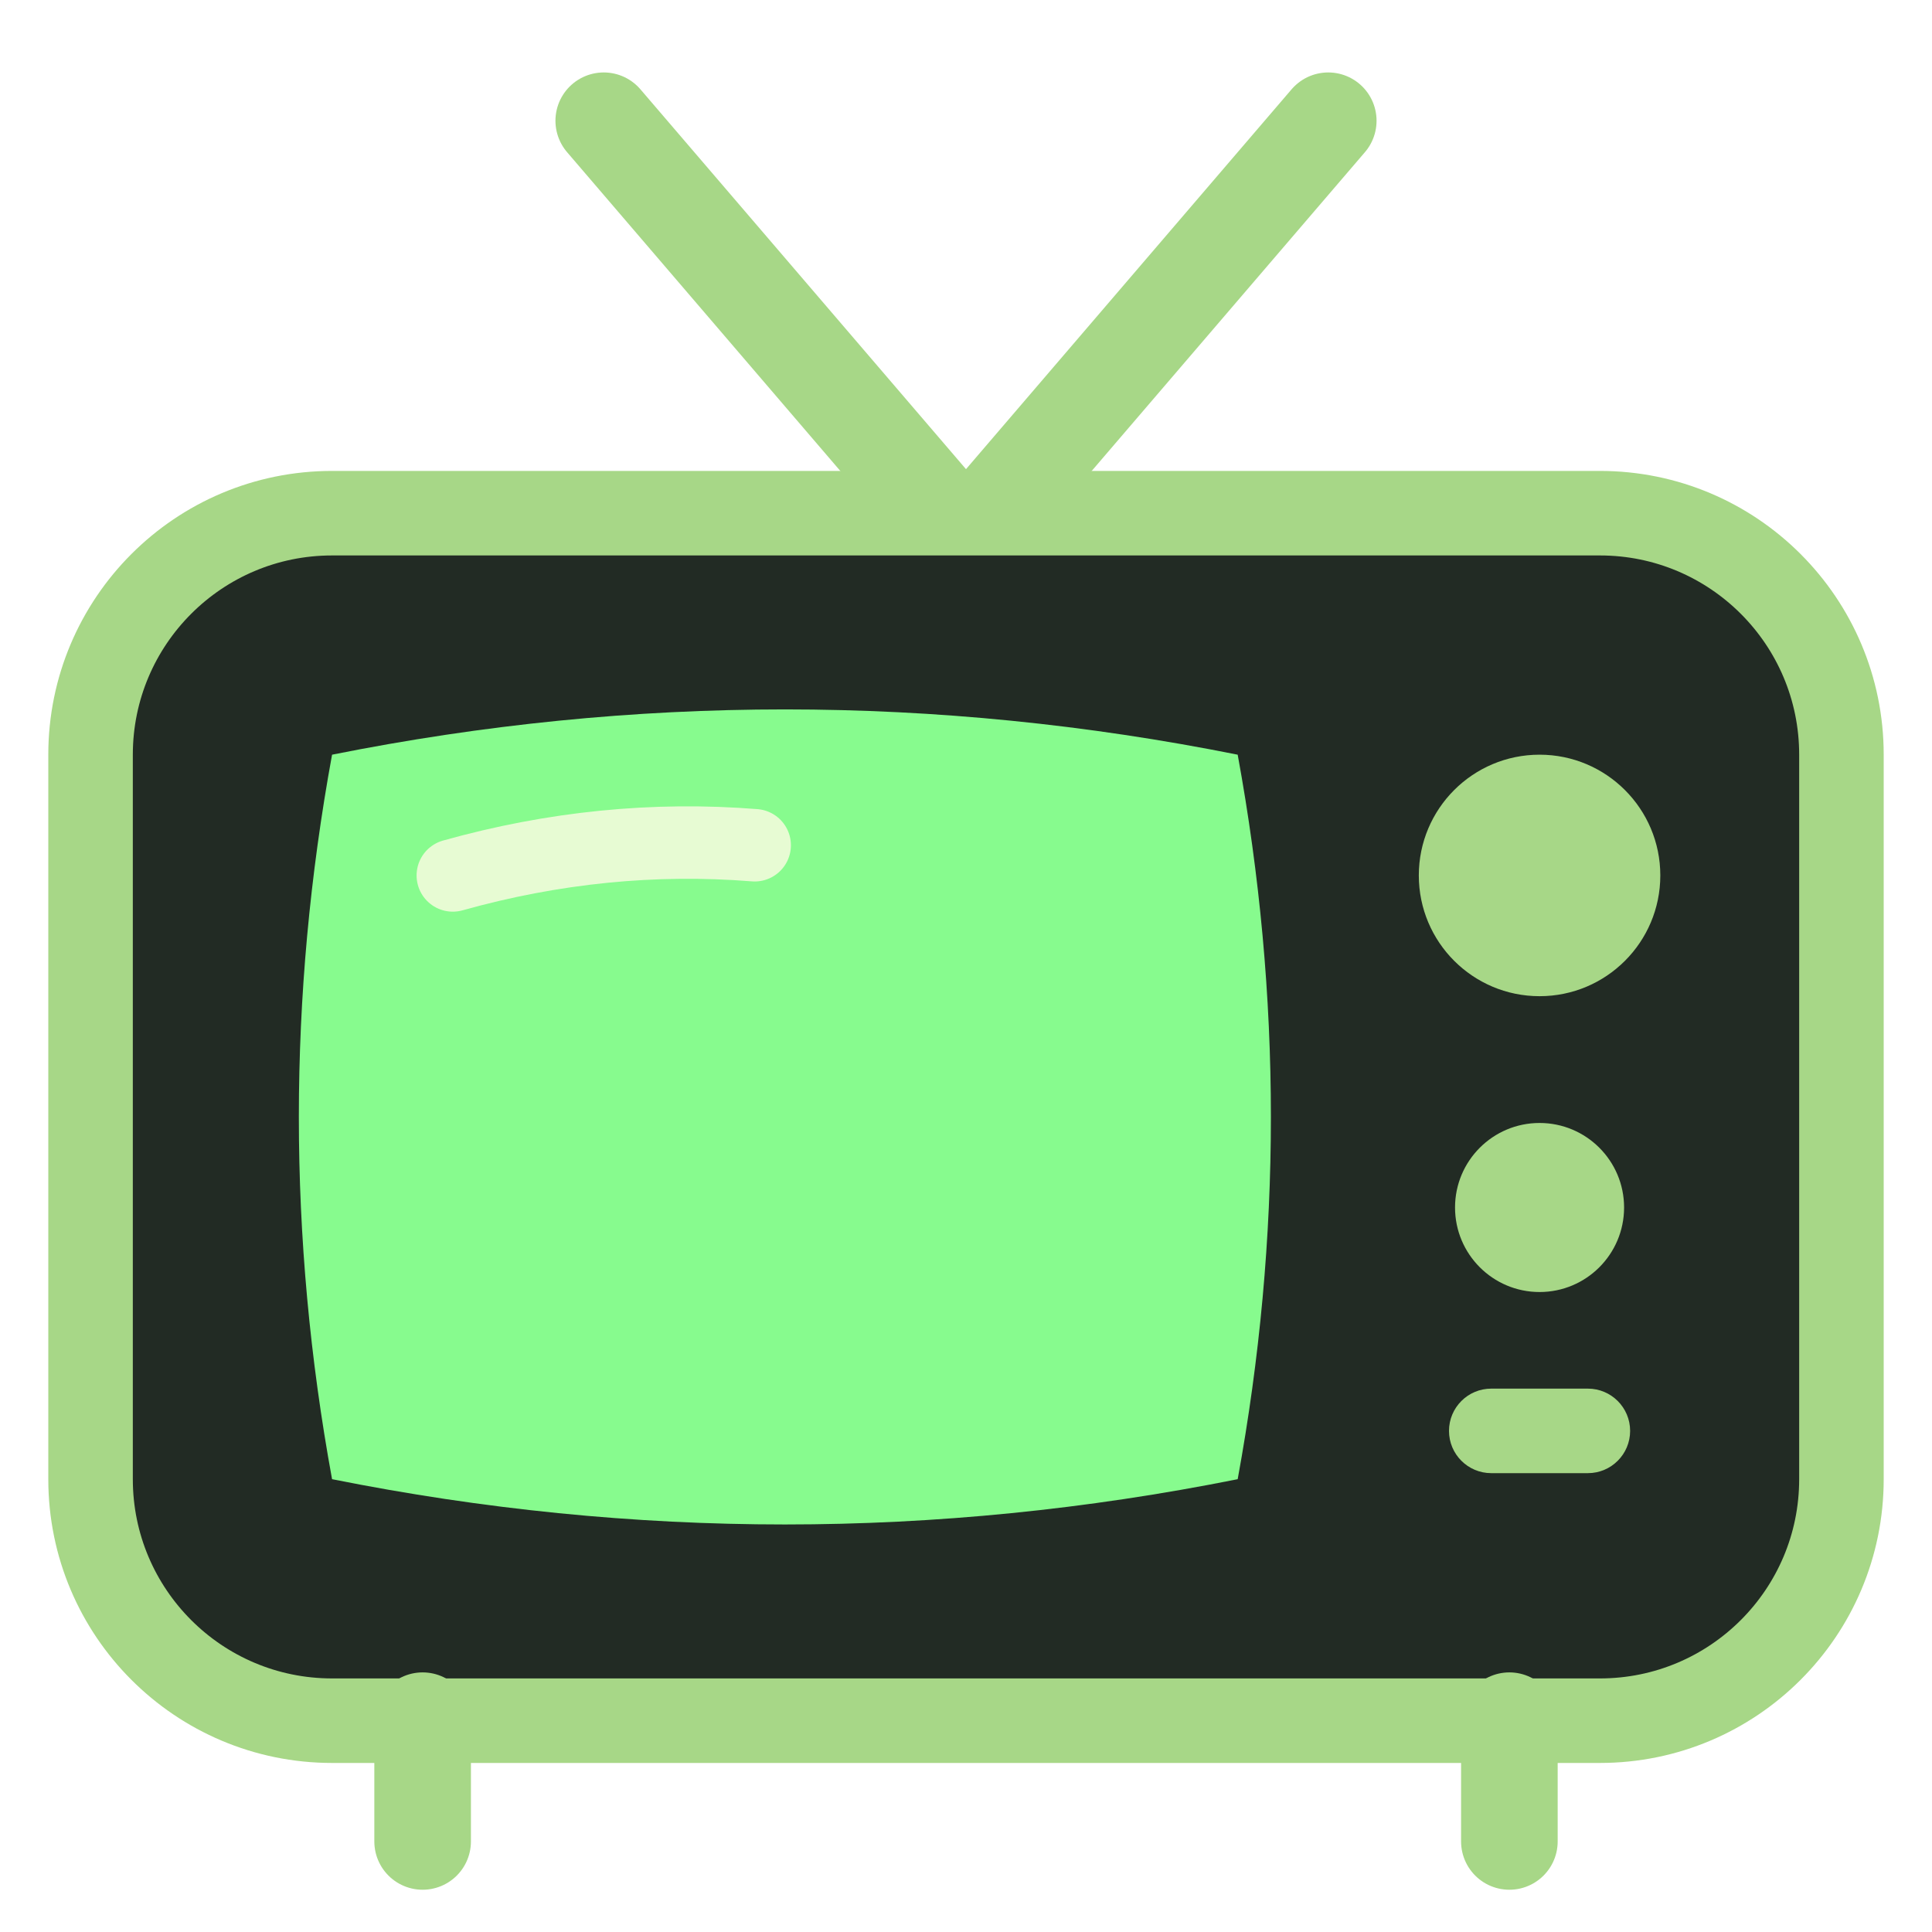
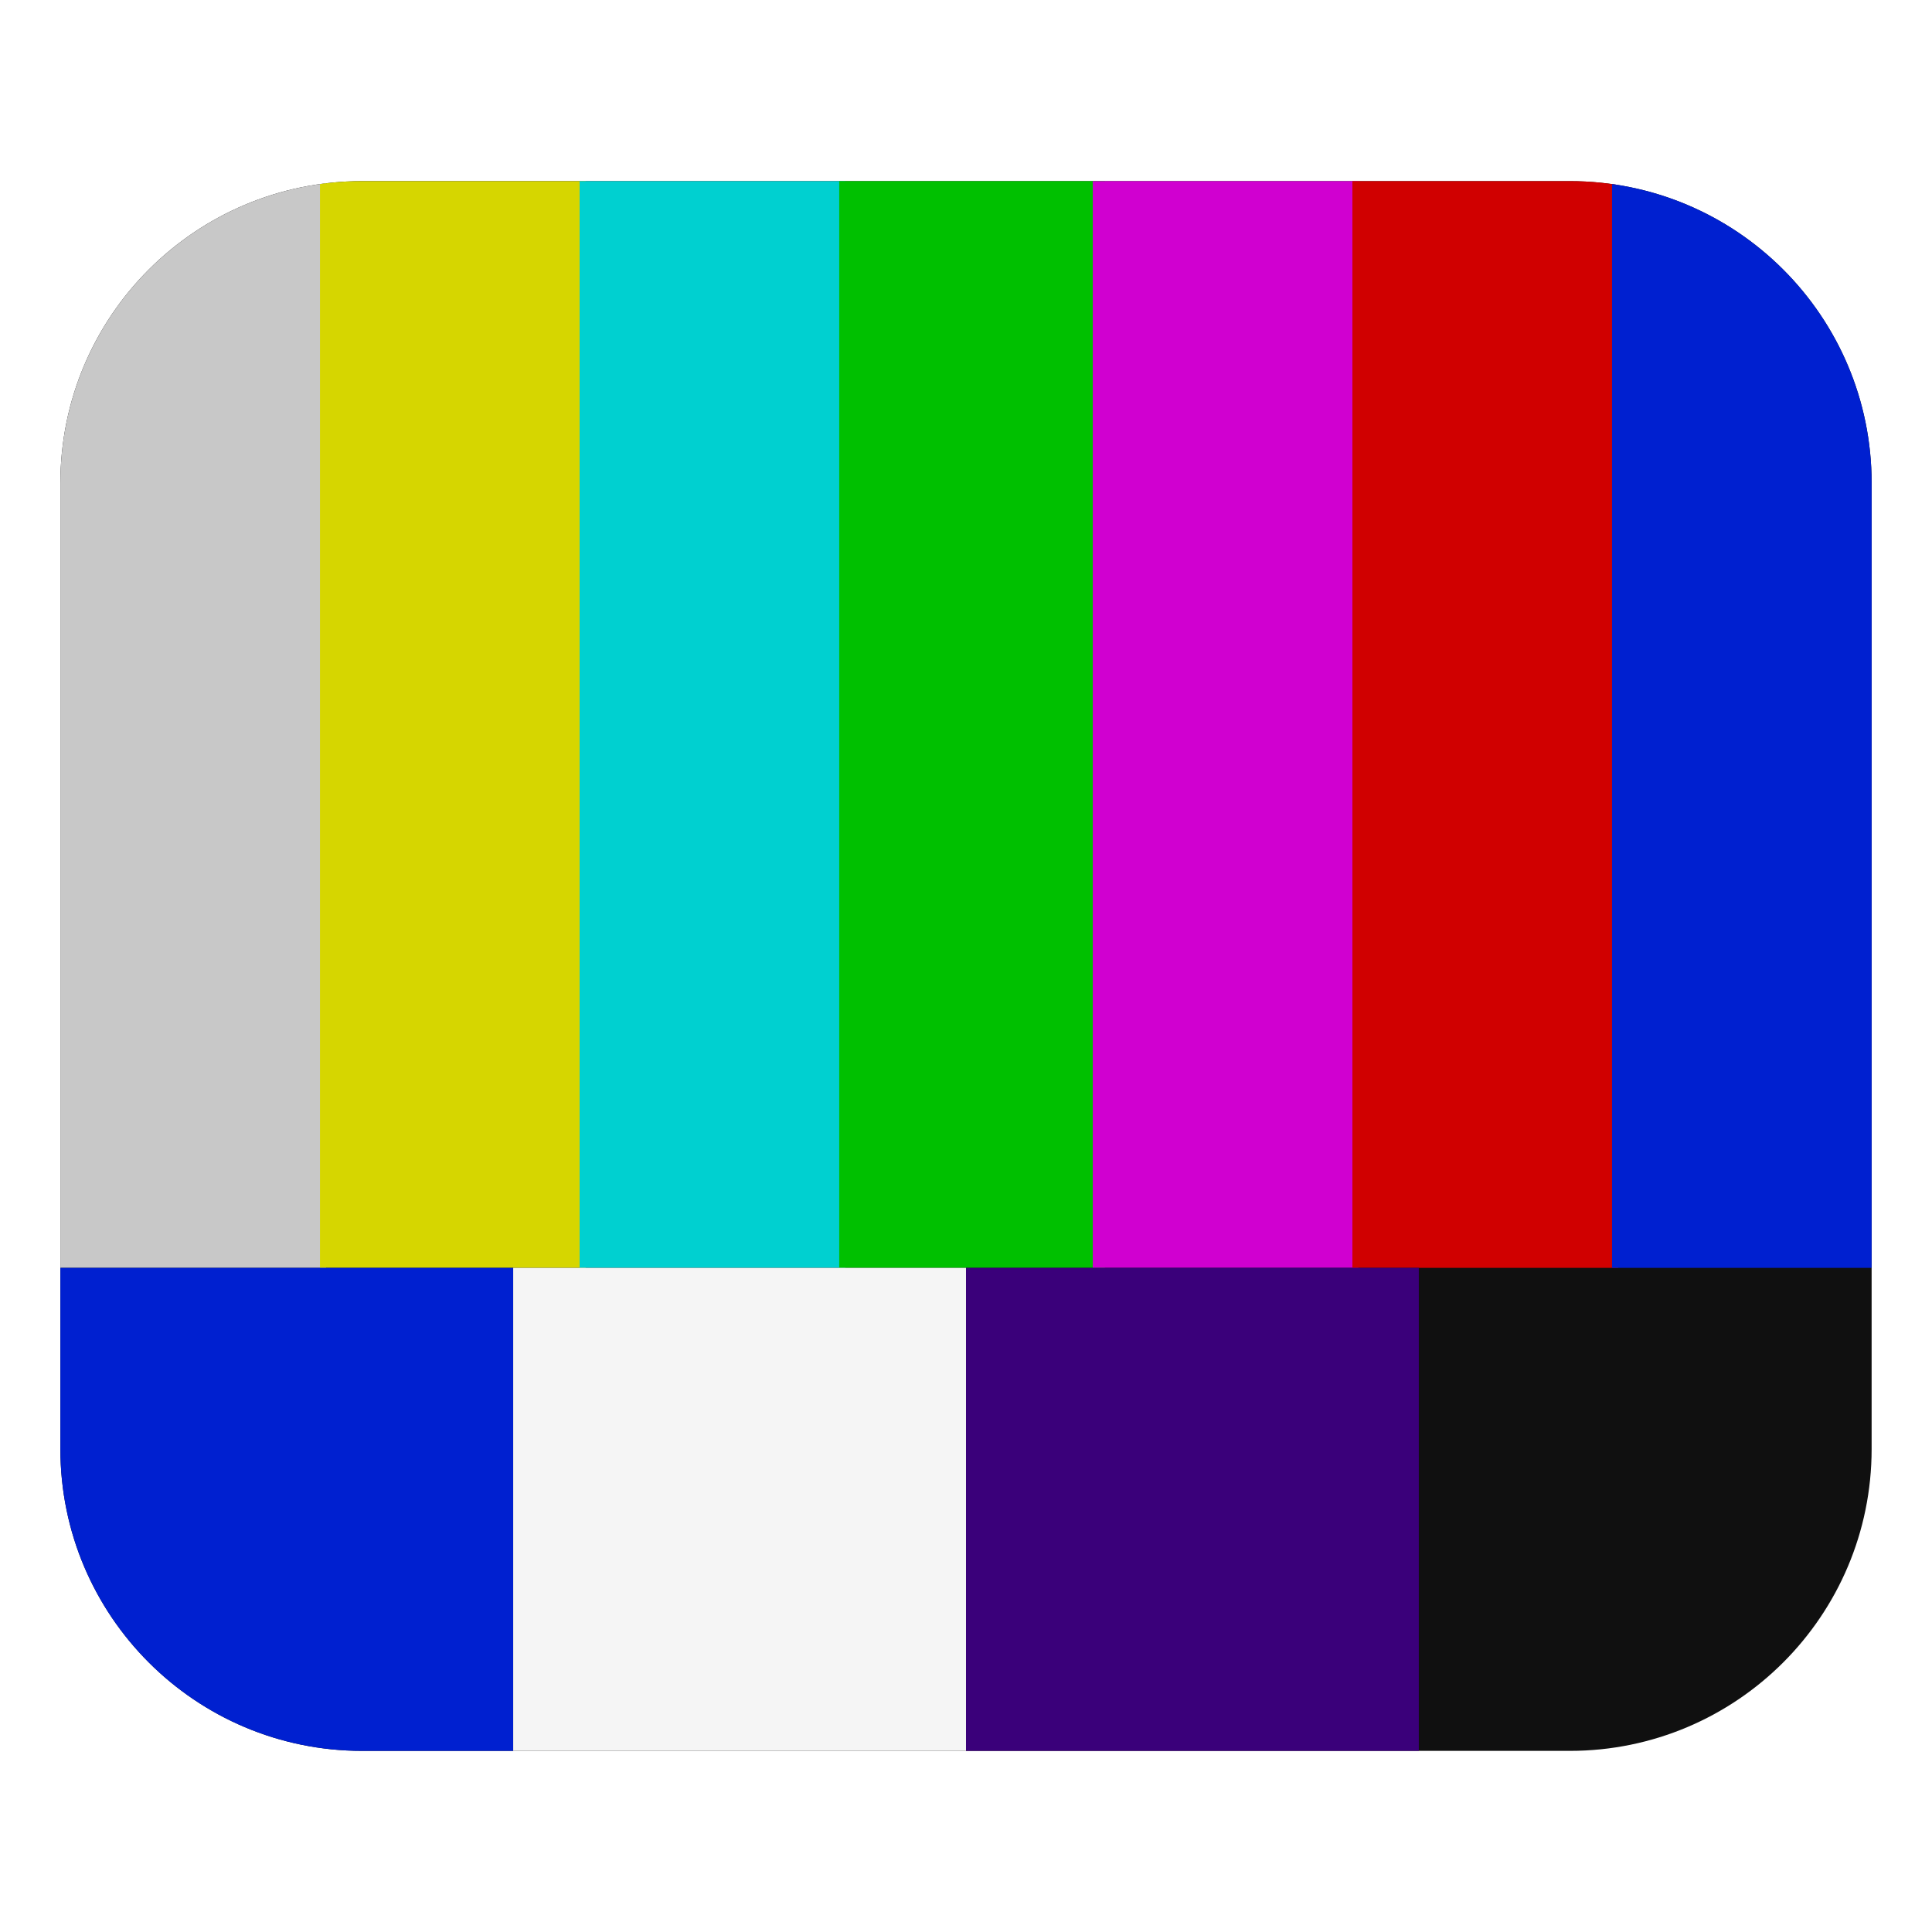
<svg xmlns="http://www.w3.org/2000/svg" viewBox="0 0 32 32">
-   <path d="M16 9 10 2M16 9l6-7" stroke="#a7d787" stroke-width="1.6" stroke-linecap="round" fill="none" />
-   <rect x="1.5" y="8.5" width="29" height="20" rx="4" fill="#222b24" stroke="#a7d787" stroke-width="1.4" />
-   <path d="M5.5 12.5Q13 11 20.5 12.5Q21.6 18.5 20.5 24.5Q13 26 5.5 24.5Q4.4 18.5 5.5 12.5Z" fill="#87fb8e" />
-   <path d="M7.5 14.5Q10 13.8 12.5 14" stroke="#fffbe5" stroke-width="1.2" stroke-linecap="round" fill="none" opacity=".8" />
-   <circle cx="25.5" cy="14.5" r="2" fill="#a7d787" />
-   <circle cx="25.5" cy="20" r="1.4" fill="#a7d787" />
-   <rect x="24" y="23" width="3" height="1.4" rx=".7" fill="#a7d787" />
-   <path d="M7 28.5v2M25 28.5v2" stroke="#a7d787" stroke-width="1.6" stroke-linecap="round" />
+   <clipPath id="c">
+     <rect x="1" y="3" width="30" height="26" rx="5" />
+   </clipPath>
+   <g clip-path="url(#c)">
+     <rect x="1" y="3" width="30" height="26" fill="#101010" />
+     <rect x="1" y="3" width="4.4" height="18" fill="#c8c8c8" />
+     <rect x="5.3" y="3" width="4.4" height="18" fill="#d6d600" />
+     <rect x="9.6" y="3" width="4.4" height="18" fill="#00d0d0" />
+     <rect x="13.9" y="3" width="4.4" height="18" fill="#00c000" />
+     <rect x="18.1" y="3" width="4.4" height="18" fill="#d000d0" />
+     <rect x="22.4" y="3" width="4.4" height="18" fill="#d00000" />
+     <rect x="26.7" y="3" width="4.4" height="18" fill="#0020d0" />
+     <rect x="1" y="21" width="7.5" height="8" fill="#0020d0" />
+     <rect x="8.5" y="21" width="7.5" height="8" fill="#f5f5f5" />
+     <rect x="16" y="21" width="7.5" height="8" fill="#3a007a" />
+   </g>
</svg>
